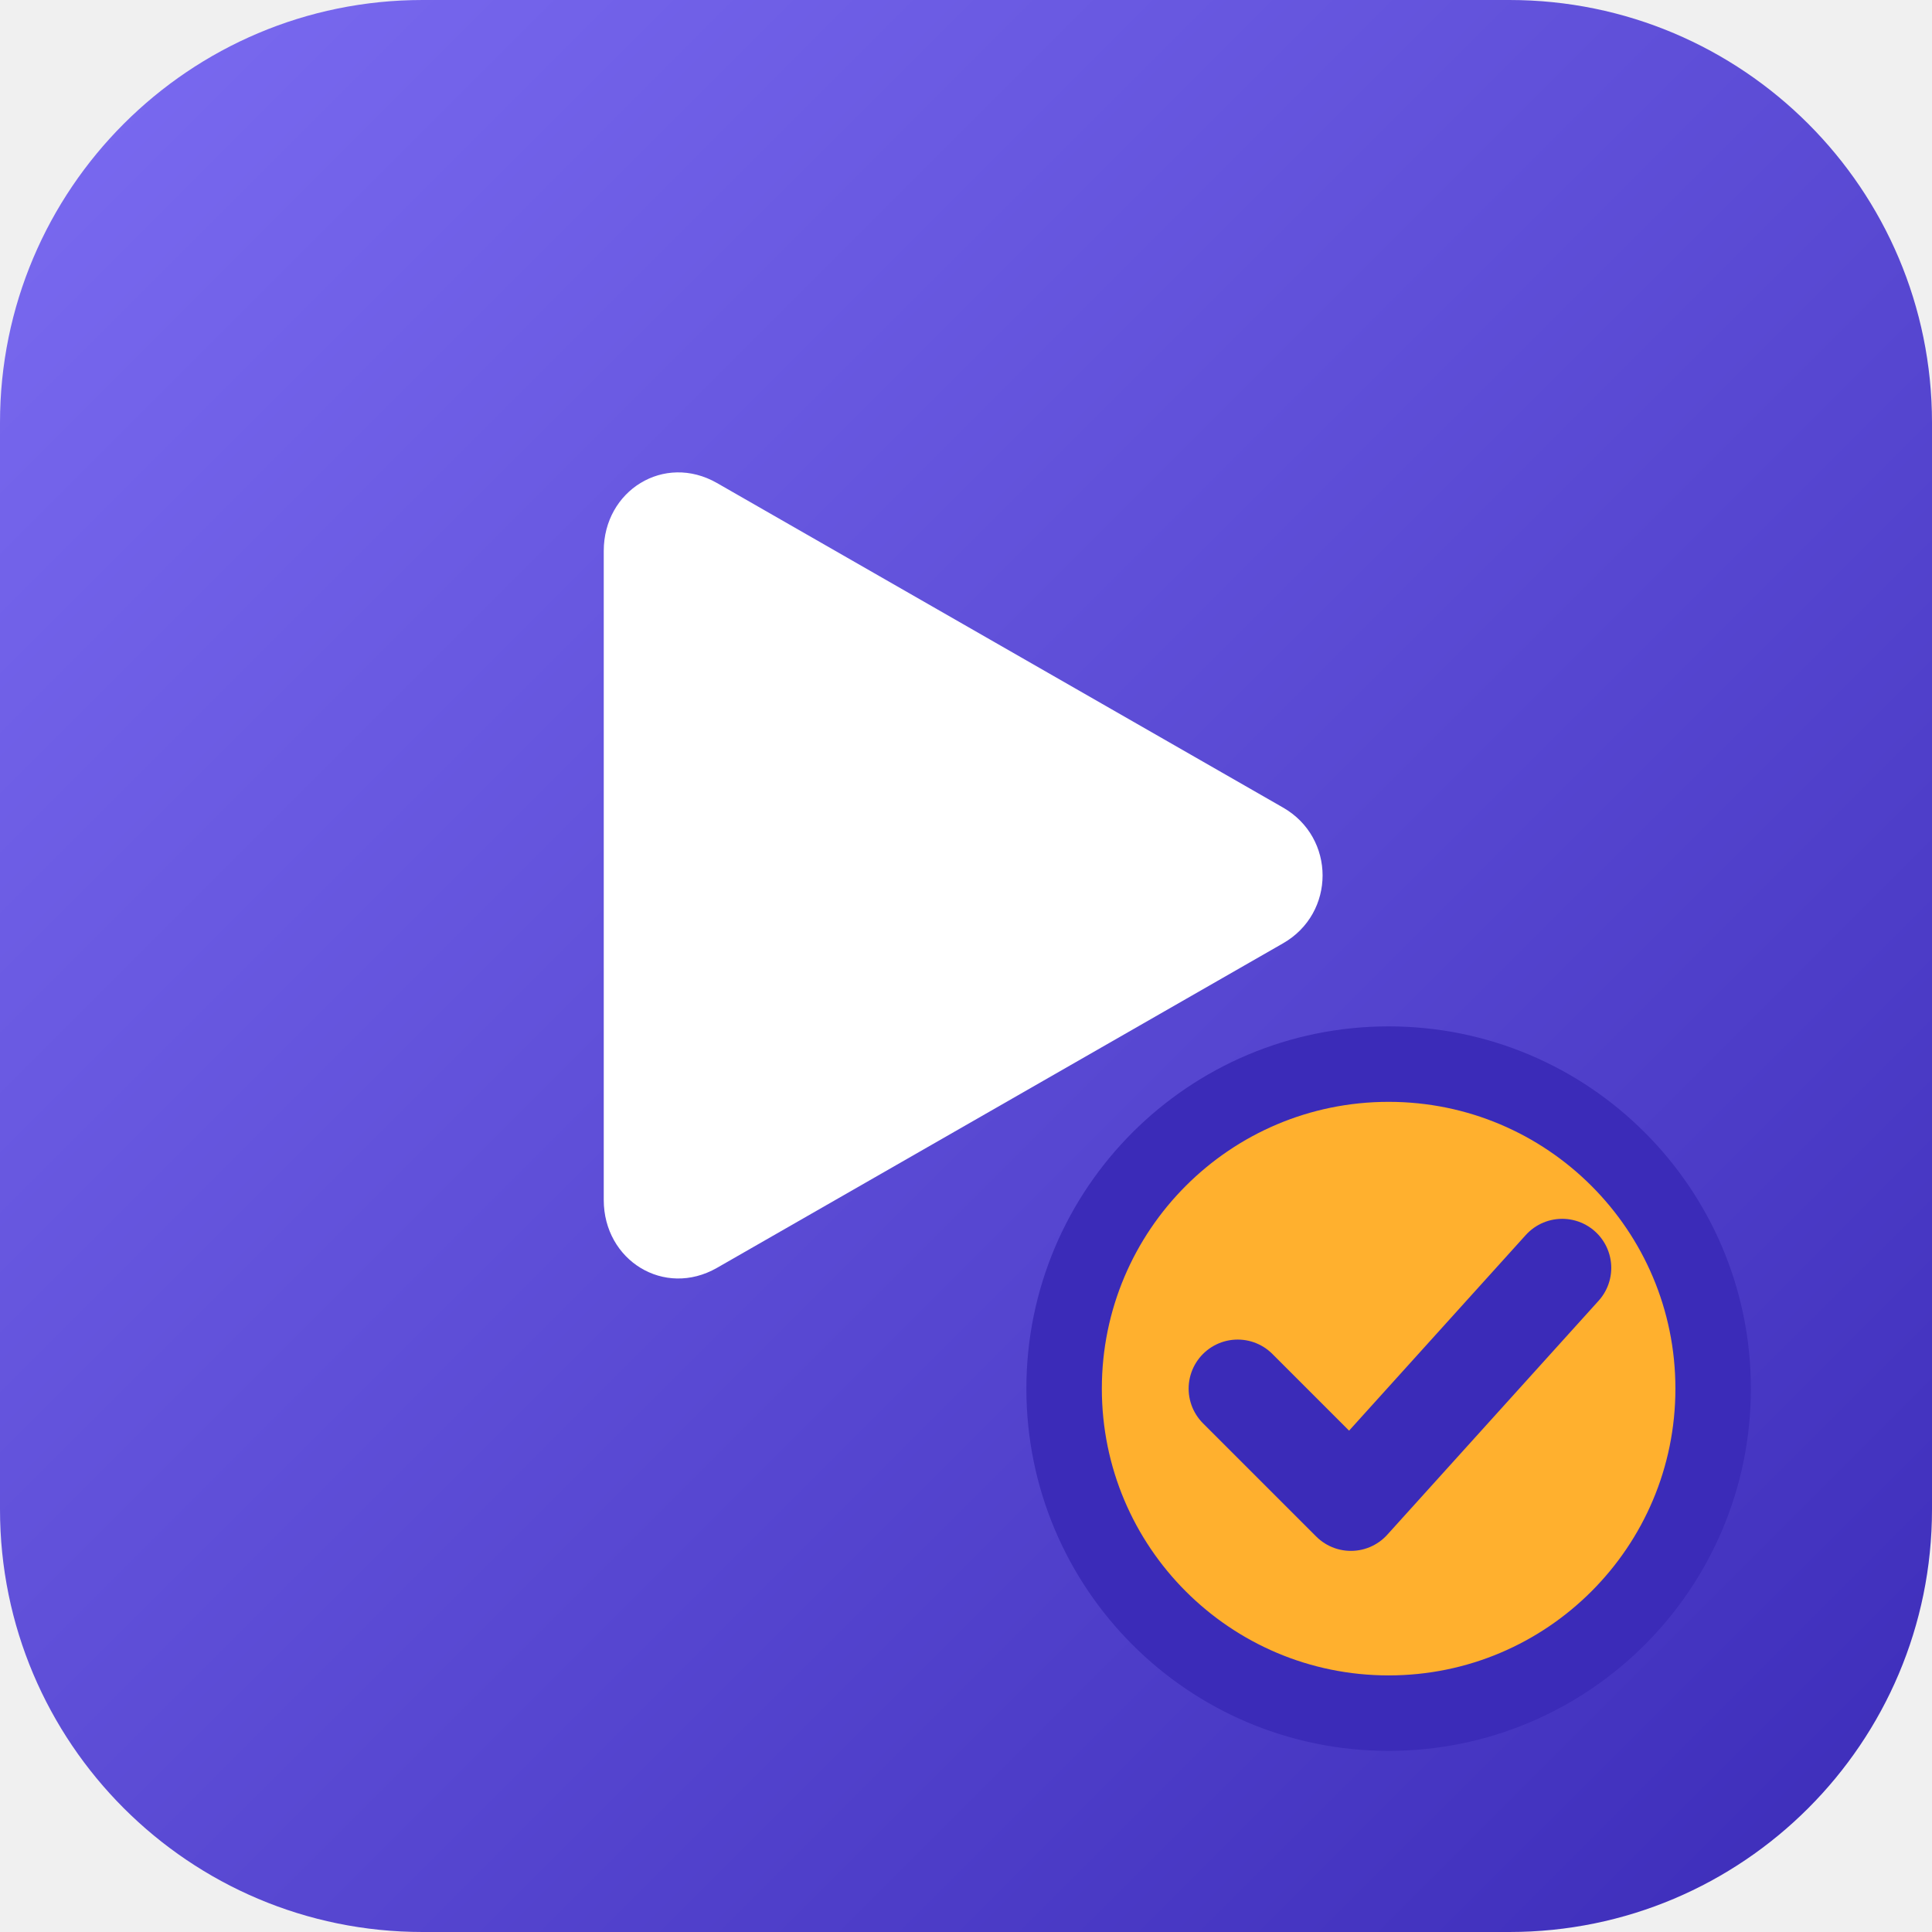
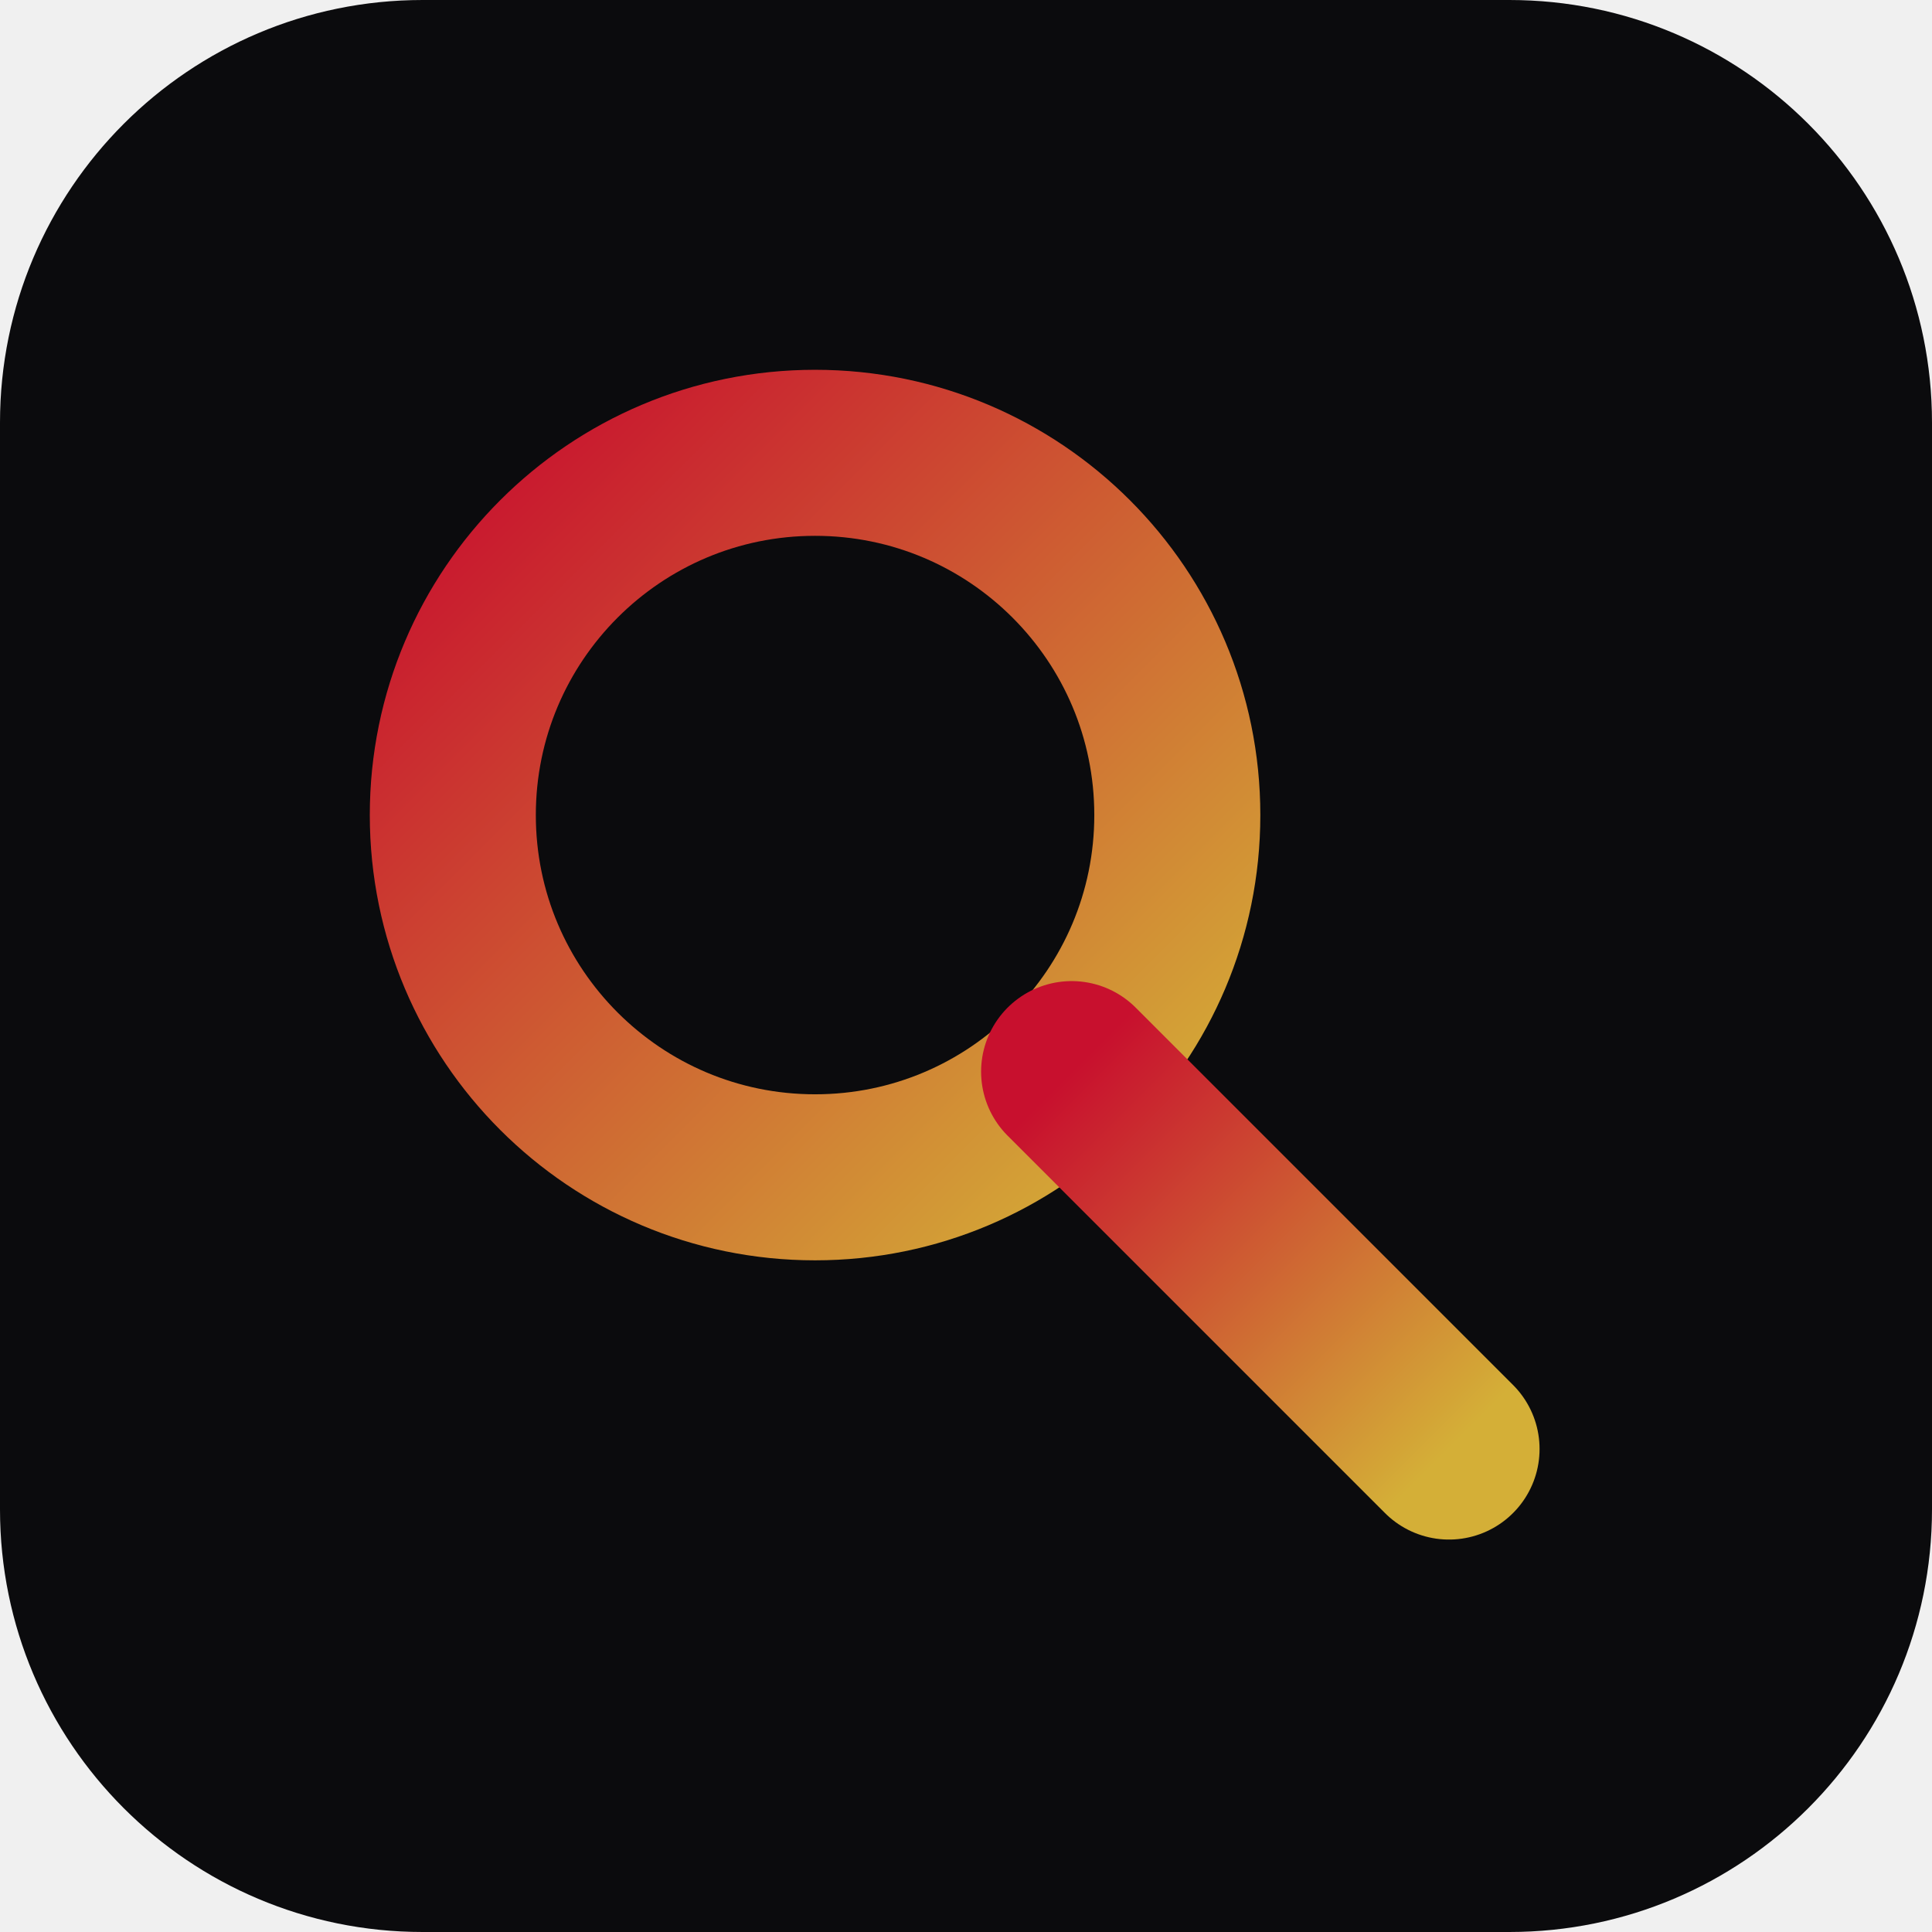
- <svg xmlns="http://www.w3.org/2000/svg" viewBox="0 0 512 512" role="img" aria-label="seerrcompanion">
+ <svg xmlns="http://www.w3.org/2000/svg" viewBox="0 0 128 128" role="img" aria-label="seerrcompanion">
  <defs>
-     <linearGradient id="bg" x1="0" y1="0" x2="1" y2="1">
-       <stop offset="0" stop-color="#7c6cf2" />
-       <stop offset="1" stop-color="#3b2bb8" />
+     <linearGradient id="g" x1="0" y1="0" x2="1" y2="1">
+       <stop offset="0" stop-color="#C8102E" />
+       <stop offset="1" stop-color="#D4AF37" />
    </linearGradient>
  </defs>
-   <rect width="512" height="512" rx="112" fill="url(#bg)" />
-   <path d="M190 128c-14-8-30 2-30 18v172c0 16 16 26 30 18l150-86c14-8 14-28 0-36z" fill="#fff" />
-   <circle cx="368" cy="368" r="86" fill="#ffb02e" stroke="#3b2bb8" stroke-width="20" />
-   <path d="M328 368l30 30 56-62" fill="none" stroke="#3b2bb8" stroke-width="26" stroke-linecap="round" stroke-linejoin="round" />
+   <rect width="128" height="128" rx="28" fill="#0b0b0d" />
+   <circle cx="54" cy="54" r="24" fill="none" stroke="url(#g)" stroke-width="11" />
+   <line x1="71" y1="71" x2="96" y2="96" stroke="url(#g)" stroke-width="12" stroke-linecap="round" />
</svg>
